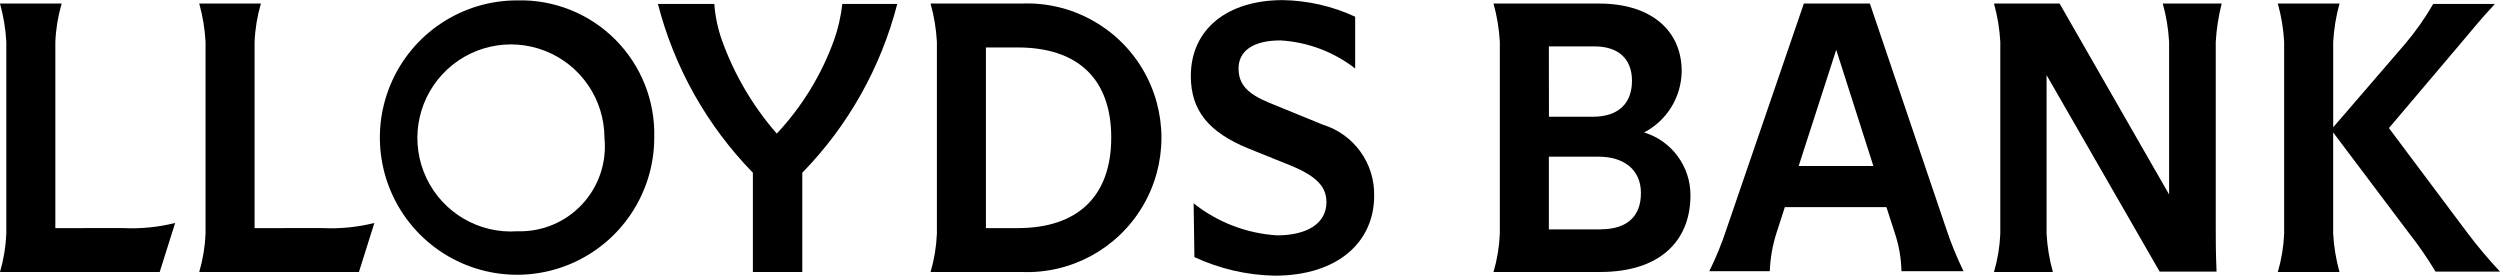
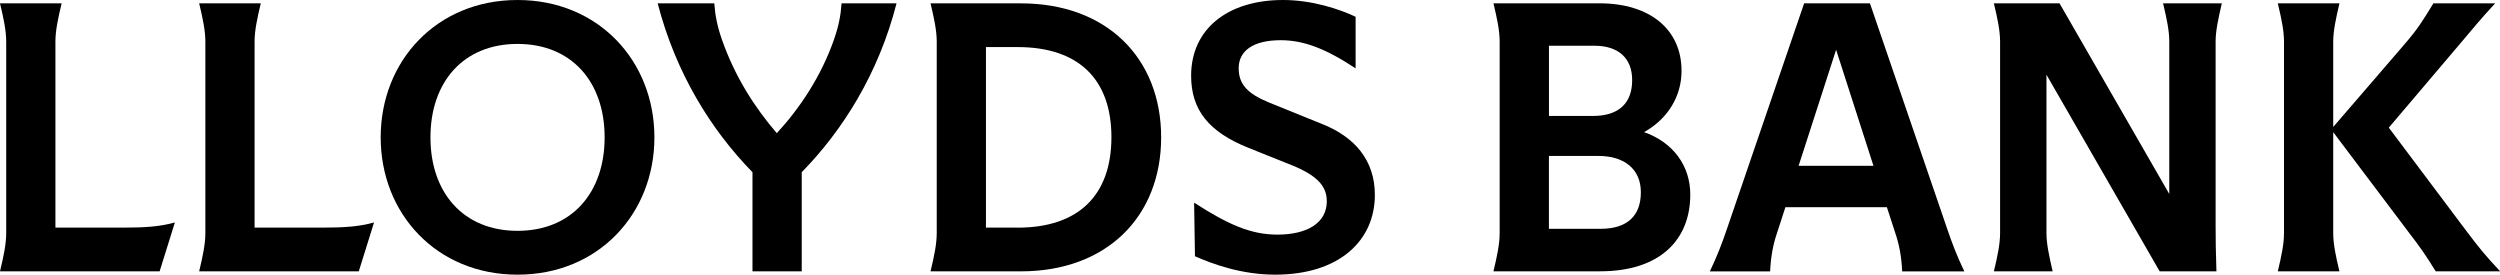
- <svg xmlns="http://www.w3.org/2000/svg" width="84.246" height="9.285" viewBox="0 0 84.246 9.285">
-   <g id="Group_1" data-name="Group 1" transform="translate(0 0)">
-     <path id="Path_1" data-name="Path 1" d="M1.865,324.867v-6.275a5.386,5.386,0,0,1,.213-1.292H0a6.019,6.019,0,0,1,.213,1.292v6.461A5.386,5.386,0,0,1,0,326.345H5.382l.52-1.652a5.972,5.972,0,0,1-1.745.173Z" transform="translate(0 -317.18)" />
-     <path id="Path_2" data-name="Path 2" d="M52.265,324.867v-6.275a5.386,5.386,0,0,1,.213-1.292H50.4a6.018,6.018,0,0,1,.213,1.292v6.461a5.386,5.386,0,0,1-.213,1.292h5.382l.52-1.652a5.972,5.972,0,0,1-1.745.173Z" transform="translate(-43.686 -317.18)" />
-     <path id="Path_3" data-name="Path 3" d="M100.909,316.5a4.623,4.623,0,1,0,4.609,4.623A4.5,4.5,0,0,0,100.909,316.5Zm0,7.78a3.152,3.152,0,1,1,2.931-3.144A2.857,2.857,0,0,1,100.909,324.28Z" transform="translate(-83.471 -316.487)" />
-     <path id="Path_4" data-name="Path 4" d="M172.341,318.612a9.146,9.146,0,0,1-1.932,3.157,9.832,9.832,0,0,1-1.852-3.157,4.7,4.7,0,0,1-.253-1.212h-1.9a12.665,12.665,0,0,0,3.2,5.688v3.344h1.665v-3.344a12.665,12.665,0,0,0,3.2-5.688h-1.852A5.387,5.387,0,0,1,172.341,318.612Z" transform="translate(-144.233 -317.267)" />
-     <path id="Path_5" data-name="Path 5" d="M238.451,317.3H235.4a6.019,6.019,0,0,1,.213,1.292v6.461a5.386,5.386,0,0,1-.213,1.292h3.051a4.527,4.527,0,1,0,0-9.045Zm-.12,7.567h-1.066v-6.088h1.066c2.052,0,3.157,1.079,3.157,3.037S240.382,324.867,238.331,324.867Z" transform="translate(-204.041 -317.18)" />
-     <path id="Path_6" data-name="Path 6" d="M305.649,320.6l-1.825-.746c-.706-.293-1.012-.613-1.012-1.146,0-.573.466-.946,1.412-.946a4.537,4.537,0,0,1,2.518.946v-1.745a6.036,6.036,0,0,0-2.438-.559c-1.878,0-3.1.986-3.1,2.558,0,1.159.6,1.892,1.932,2.438l1.452.586c.906.373,1.186.746,1.186,1.226,0,.719-.653,1.119-1.665,1.119a5.027,5.027,0,0,1-2.811-1.079l.027,1.812a6.733,6.733,0,0,0,2.7.626c2.145,0,3.357-1.146,3.357-2.691A2.453,2.453,0,0,0,305.649,320.6Z" transform="translate(-261.075 -316.4)" />
-     <path id="Path_7" data-name="Path 7" d="M382.875,321.643a2.351,2.351,0,0,0,1.266-2.065c0-1.385-1.052-2.278-2.771-2.278H377.8a6.023,6.023,0,0,1,.213,1.292v6.461a5.389,5.389,0,0,1-.213,1.292h3.6c2,0,3.037-1.039,3.037-2.584A2.208,2.208,0,0,0,382.875,321.643Zm-3.21-2.9H381.2c.786,0,1.266.4,1.266,1.159,0,.733-.426,1.212-1.319,1.212h-1.479Zm1.745,6.168h-1.745v-2.451h1.678c.853,0,1.425.44,1.425,1.226S382.3,324.907,381.41,324.907Z" transform="translate(-327.471 -317.18)" />
-     <path id="Path_8" data-name="Path 8" d="M437.809,317.3h-2.225l-2.6,7.58a10.875,10.875,0,0,1-.586,1.439h2.038a4.793,4.793,0,0,1,.227-1.292l.28-.866h3.424l.28.866a4.326,4.326,0,0,1,.226,1.292h2.091a11.683,11.683,0,0,1-.586-1.439Zm-2.4,5.475,1.266-3.917,1.252,3.917Z" transform="translate(-374.797 -317.18)" />
-     <path id="Path_9" data-name="Path 9" d="M512.073,317.3h-1.985a6.018,6.018,0,0,1,.213,1.292v5.142l-3.69-6.434H504.4a6.018,6.018,0,0,1,.213,1.292v6.461a5.384,5.384,0,0,1-.213,1.292h1.985a6.016,6.016,0,0,1-.213-1.292v-5.342l3.81,6.621H511.9c-.027-.693-.027-1.039-.027-1.519v-6.221A6.993,6.993,0,0,1,512.073,317.3Z" transform="translate(-437.206 -317.18)" />
-     <path id="Path_10" data-name="Path 10" d="M582.608,325.053l-2.664-3.557,2.438-2.877c.386-.453.613-.746,1.132-1.306h-2.078a9.106,9.106,0,0,1-.946,1.345l-2.424,2.811v-2.877a6.147,6.147,0,0,1,.213-1.292H576.2a6.015,6.015,0,0,1,.213,1.292v6.461a5.387,5.387,0,0,1-.213,1.292h2.078a6.014,6.014,0,0,1-.213-1.292v-3.41l2.518,3.344a12.761,12.761,0,0,1,.932,1.346h2.172A16.254,16.254,0,0,1,582.608,325.053Z" transform="translate(-499.441 -317.18)" />
+ <svg xmlns="http://www.w3.org/2000/svg" id="Layer_2" viewBox="0 0 632.41 69.49">
+   <g id="Artwork">
+     <g>
+       <path d="M14.02,57.58V10.51c0-2.71.64-5.8,1.57-9.66H0c.93,3.86,1.57,6.95,1.57,9.66v48.47c0,2.71-.64,5.8-1.57,9.66h40.38l3.86-12.37c-3.81,1.06-7.41,1.31-13.14,1.31H14.02Z" />
+       <path d="M64.4,57.58V10.51c0-2.71.64-5.8,1.57-9.66h-15.59c.93,3.86,1.57,6.95,1.57,9.66v48.47c0,2.71-.64,5.8-1.57,9.66h40.38l3.86-12.37c-3.81,1.06-7.41,1.31-13.14,1.31h-17.08Z" />
+       <path d="M130.92,0c-20.42,0-34.62,15.38-34.62,34.74s14.19,34.74,34.62,34.74,34.62-15.38,34.62-34.74S151.34,0,130.92,0ZM130.92,58.39c-13.73,0-22.03-9.66-22.03-23.64s8.3-23.64,22.03-23.64,22.03,9.66,22.03,23.64-8.3,23.64-22.03,23.64Z" />
+       <path d="M210.99,9.96c-3.26,9.32-8.64,17.41-14.49,23.73-5.68-6.61-10.64-14.41-13.9-23.73-1.14-3.26-1.69-6.06-1.91-9.11h-14.32c4.58,17.71,13.6,32.12,23.98,42.71v25.08h12.46v-25.08c10.38-10.59,19.45-25,23.98-42.71h-13.9c-.21,3.05-.76,5.85-1.91,9.11Z" />
+       <path d="M258.27.85h-22.88c.93,3.86,1.57,6.95,1.57,9.66v48.47c0,2.71-.64,5.8-1.57,9.66h22.88c21.74,0,35.46-13.9,35.46-33.9S280,.85,258.27.85ZM257.42,57.58h-8.01V11.91h8.01c15.38,0,23.73,8.09,23.73,22.8s-8.35,22.88-23.73,22.88Z" />
+       <path d="M334.61,31.44l-13.69-5.55c-5.34-2.2-7.58-4.58-7.58-8.64,0-4.28,3.52-7.08,10.64-7.08,5.72,0,11.31,2.08,18.94,7.12V4.24c-4.03-1.91-10.97-4.24-18.35-4.24-14.11,0-23.26,7.42-23.26,19.15,0,8.69,4.49,14.24,14.53,18.26l10.89,4.36c6.82,2.75,8.9,5.55,8.9,9.15,0,5.42-4.87,8.43-12.5,8.43-6.69,0-12.46-2.54-21.06-8.09l.21,13.56c4.49,1.99,11.82,4.66,20.3,4.66,16.14,0,25.21-8.56,25.21-20.17,0-8.86-5.21-14.66-13.18-17.88Z" />
+       <path d="M415.88,33.43c6.14-3.43,9.49-9.19,9.49-15.51,0-10.38-7.88-17.08-20.76-17.08h-26.82c.93,3.86,1.57,6.95,1.57,9.66v48.47c0,2.71-.64,5.8-1.57,9.66h26.99c15,0,22.8-7.84,22.8-19.41,0-7.25-4.28-13.18-11.69-15.8ZM391.82,11.57h11.53c5.89,0,9.53,3.01,9.53,8.69s-3.22,9.07-9.91,9.07h-11.14V11.57ZM404.91,57.88h-13.09v-18.43h12.58c6.4,0,10.68,3.26,10.68,9.19s-3.43,9.24-10.17,9.24Z" />
+       <path d="M473.03.85h-16.65l-19.49,56.95c-1.31,3.86-2.5,6.95-4.36,10.85h15.25c.17-3.9.81-6.99,1.74-9.7l2.12-6.53h25.68l2.12,6.53c.93,2.71,1.57,5.8,1.74,9.7h15.72c-1.86-3.9-3.05-6.99-4.36-10.85L473.03.85ZM454.98,41.95l9.49-29.36,9.45,29.36h-18.94Z" />
+       <path d="M562.05.85h-14.87c.93,3.86,1.57,6.95,1.57,9.66v38.56L520.99.85h-16.61c.93,3.86,1.57,6.95,1.57,9.66v48.47c0,2.71-.64,5.8-1.57,9.66h14.87c-.89-3.86-1.57-6.95-1.57-9.66V18.9l28.64,49.74h14.36c-.17-5.17-.21-7.84-.21-11.4V10.51c0-2.71.68-5.8,1.57-9.66Z" />
+       <path d="M624.32,58.98l-20.04-26.69,18.35-21.61c2.92-3.43,4.58-5.55,8.52-9.79v-.04h-15.59c-2.58,4.19-3.77,6.23-7.12,10.13l-18.22,21.14V10.51c0-2.71.68-5.8,1.57-9.66h-15.59c.93,3.86,1.57,6.95,1.57,9.66v48.47c0,2.71-.64,5.8-1.57,9.66h15.59c-.93-3.86-1.57-6.95-1.57-9.66v-25.55l18.94,25.13c3.09,4.03,4.41,5.89,6.99,10.08h16.27v-.04c-3.64-3.86-5.42-6.06-8.09-9.62Z" />
+     </g>
  </g>
</svg>
